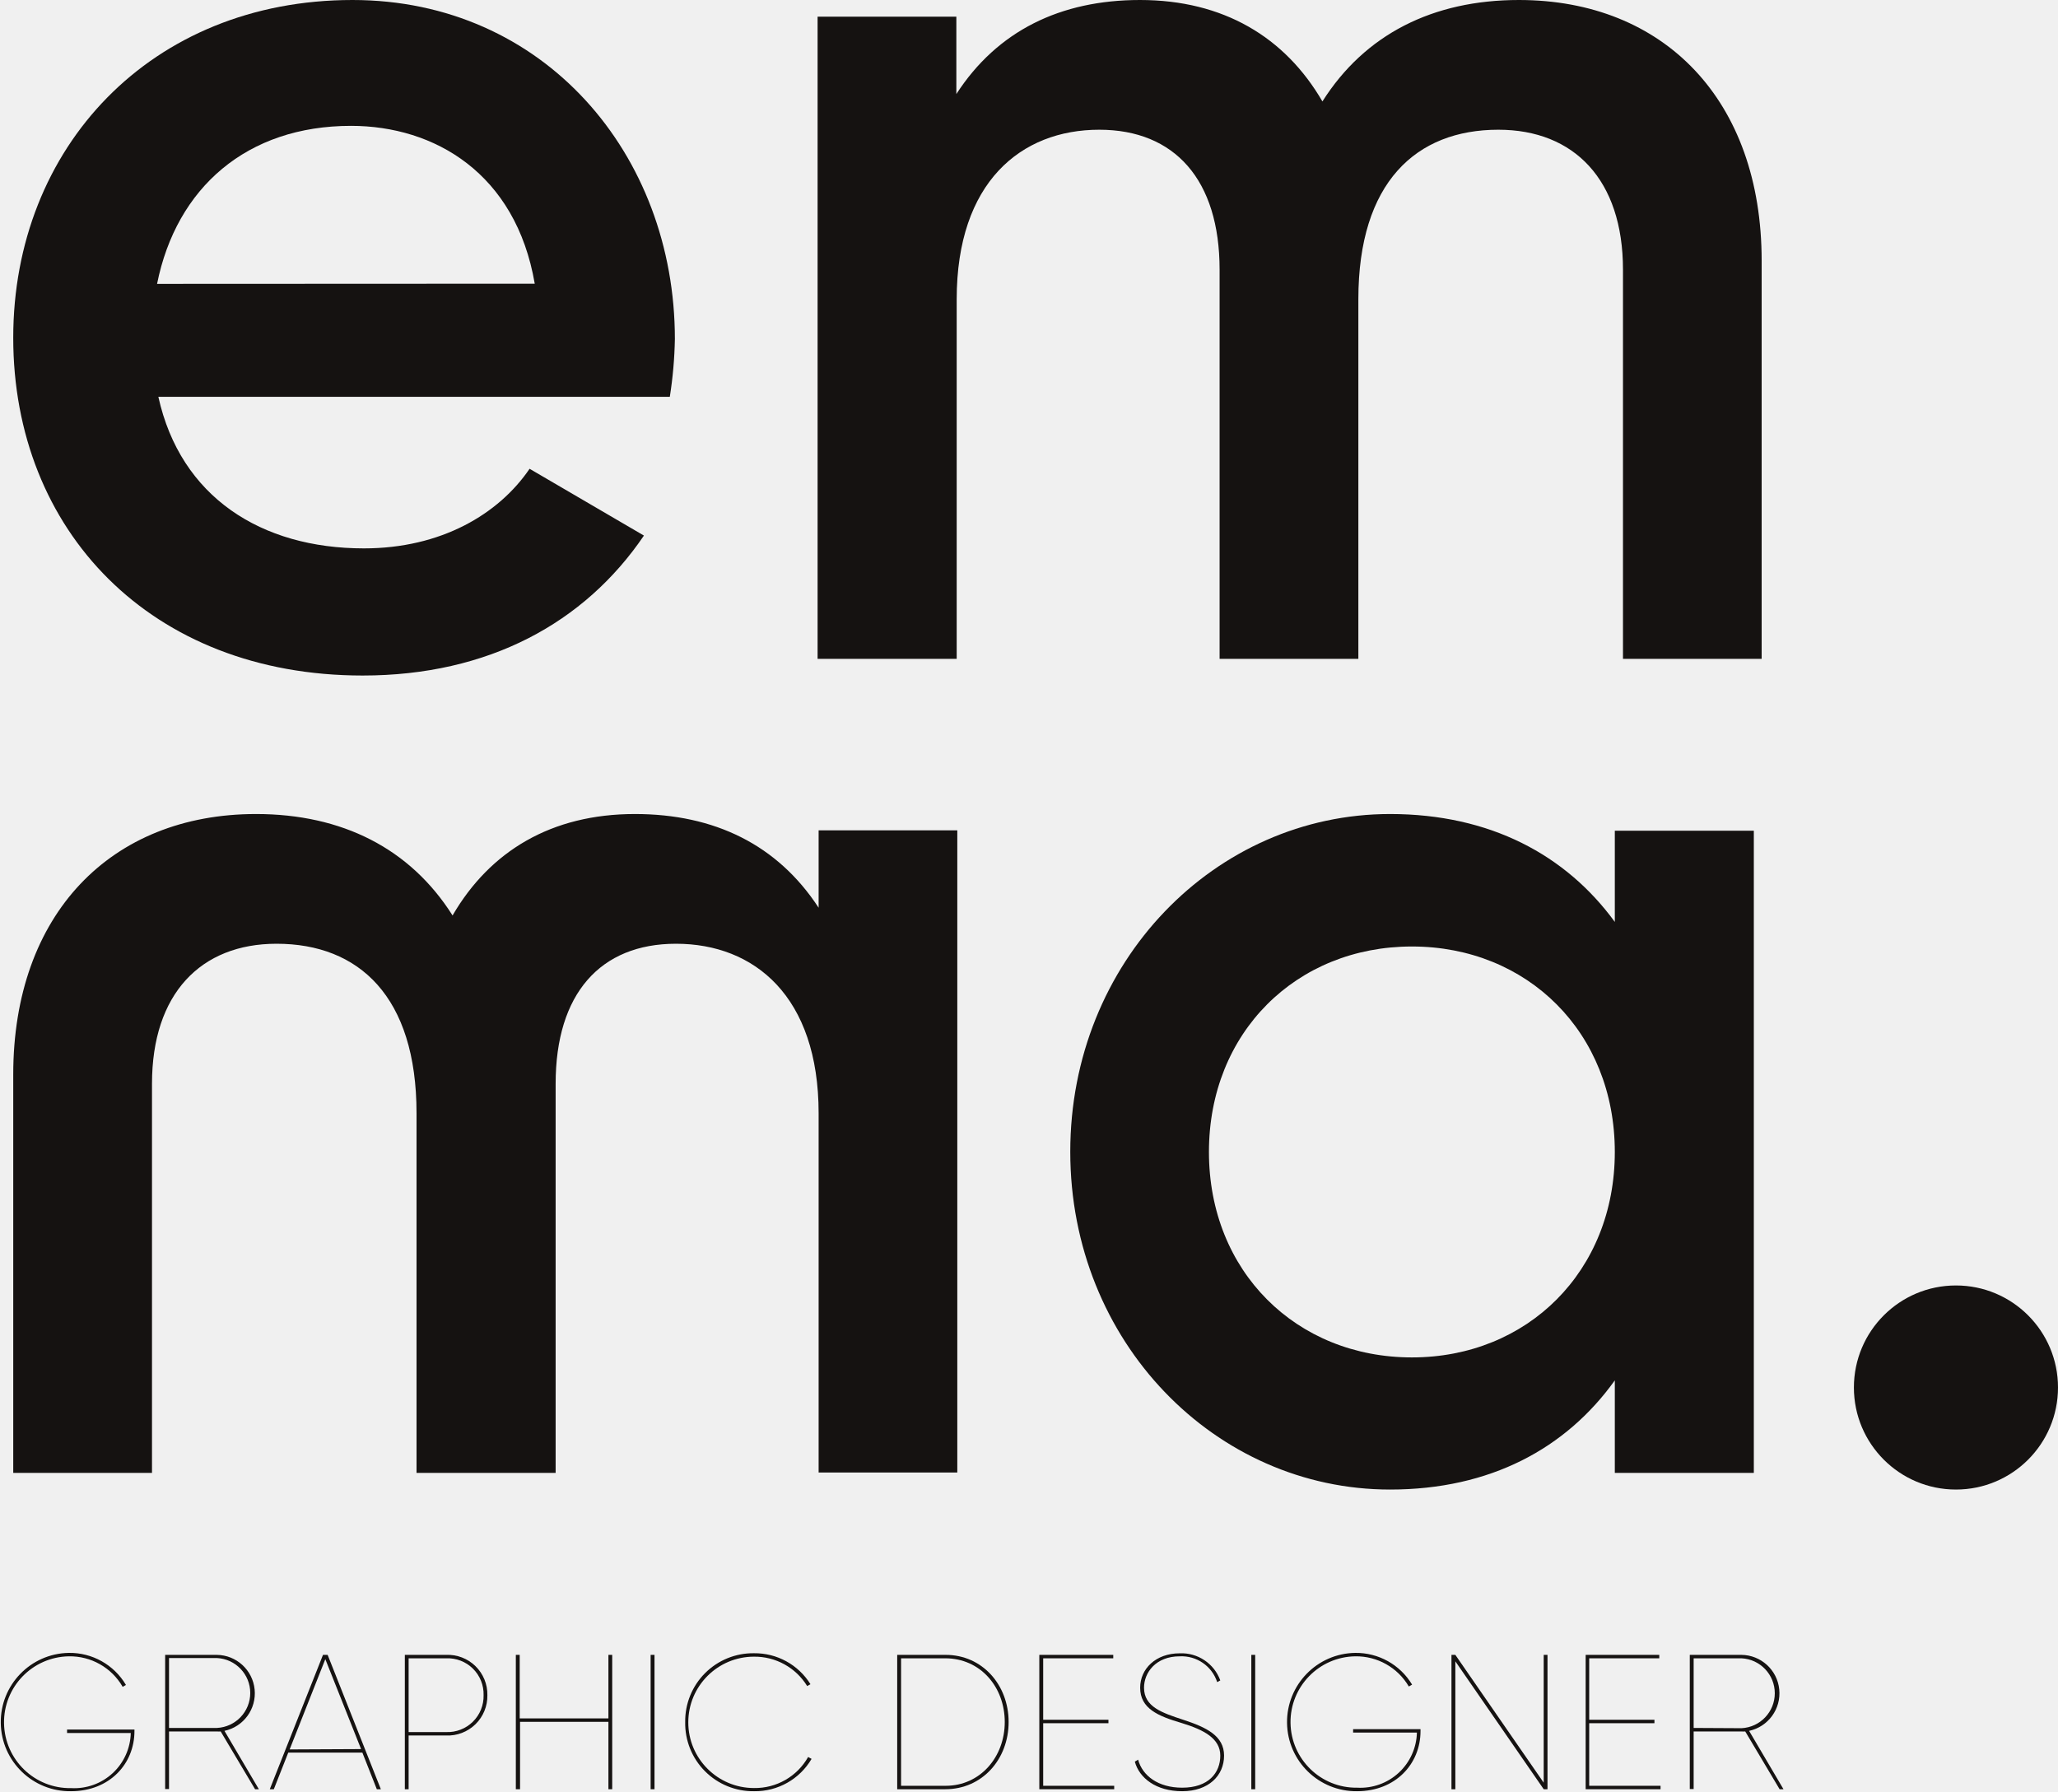
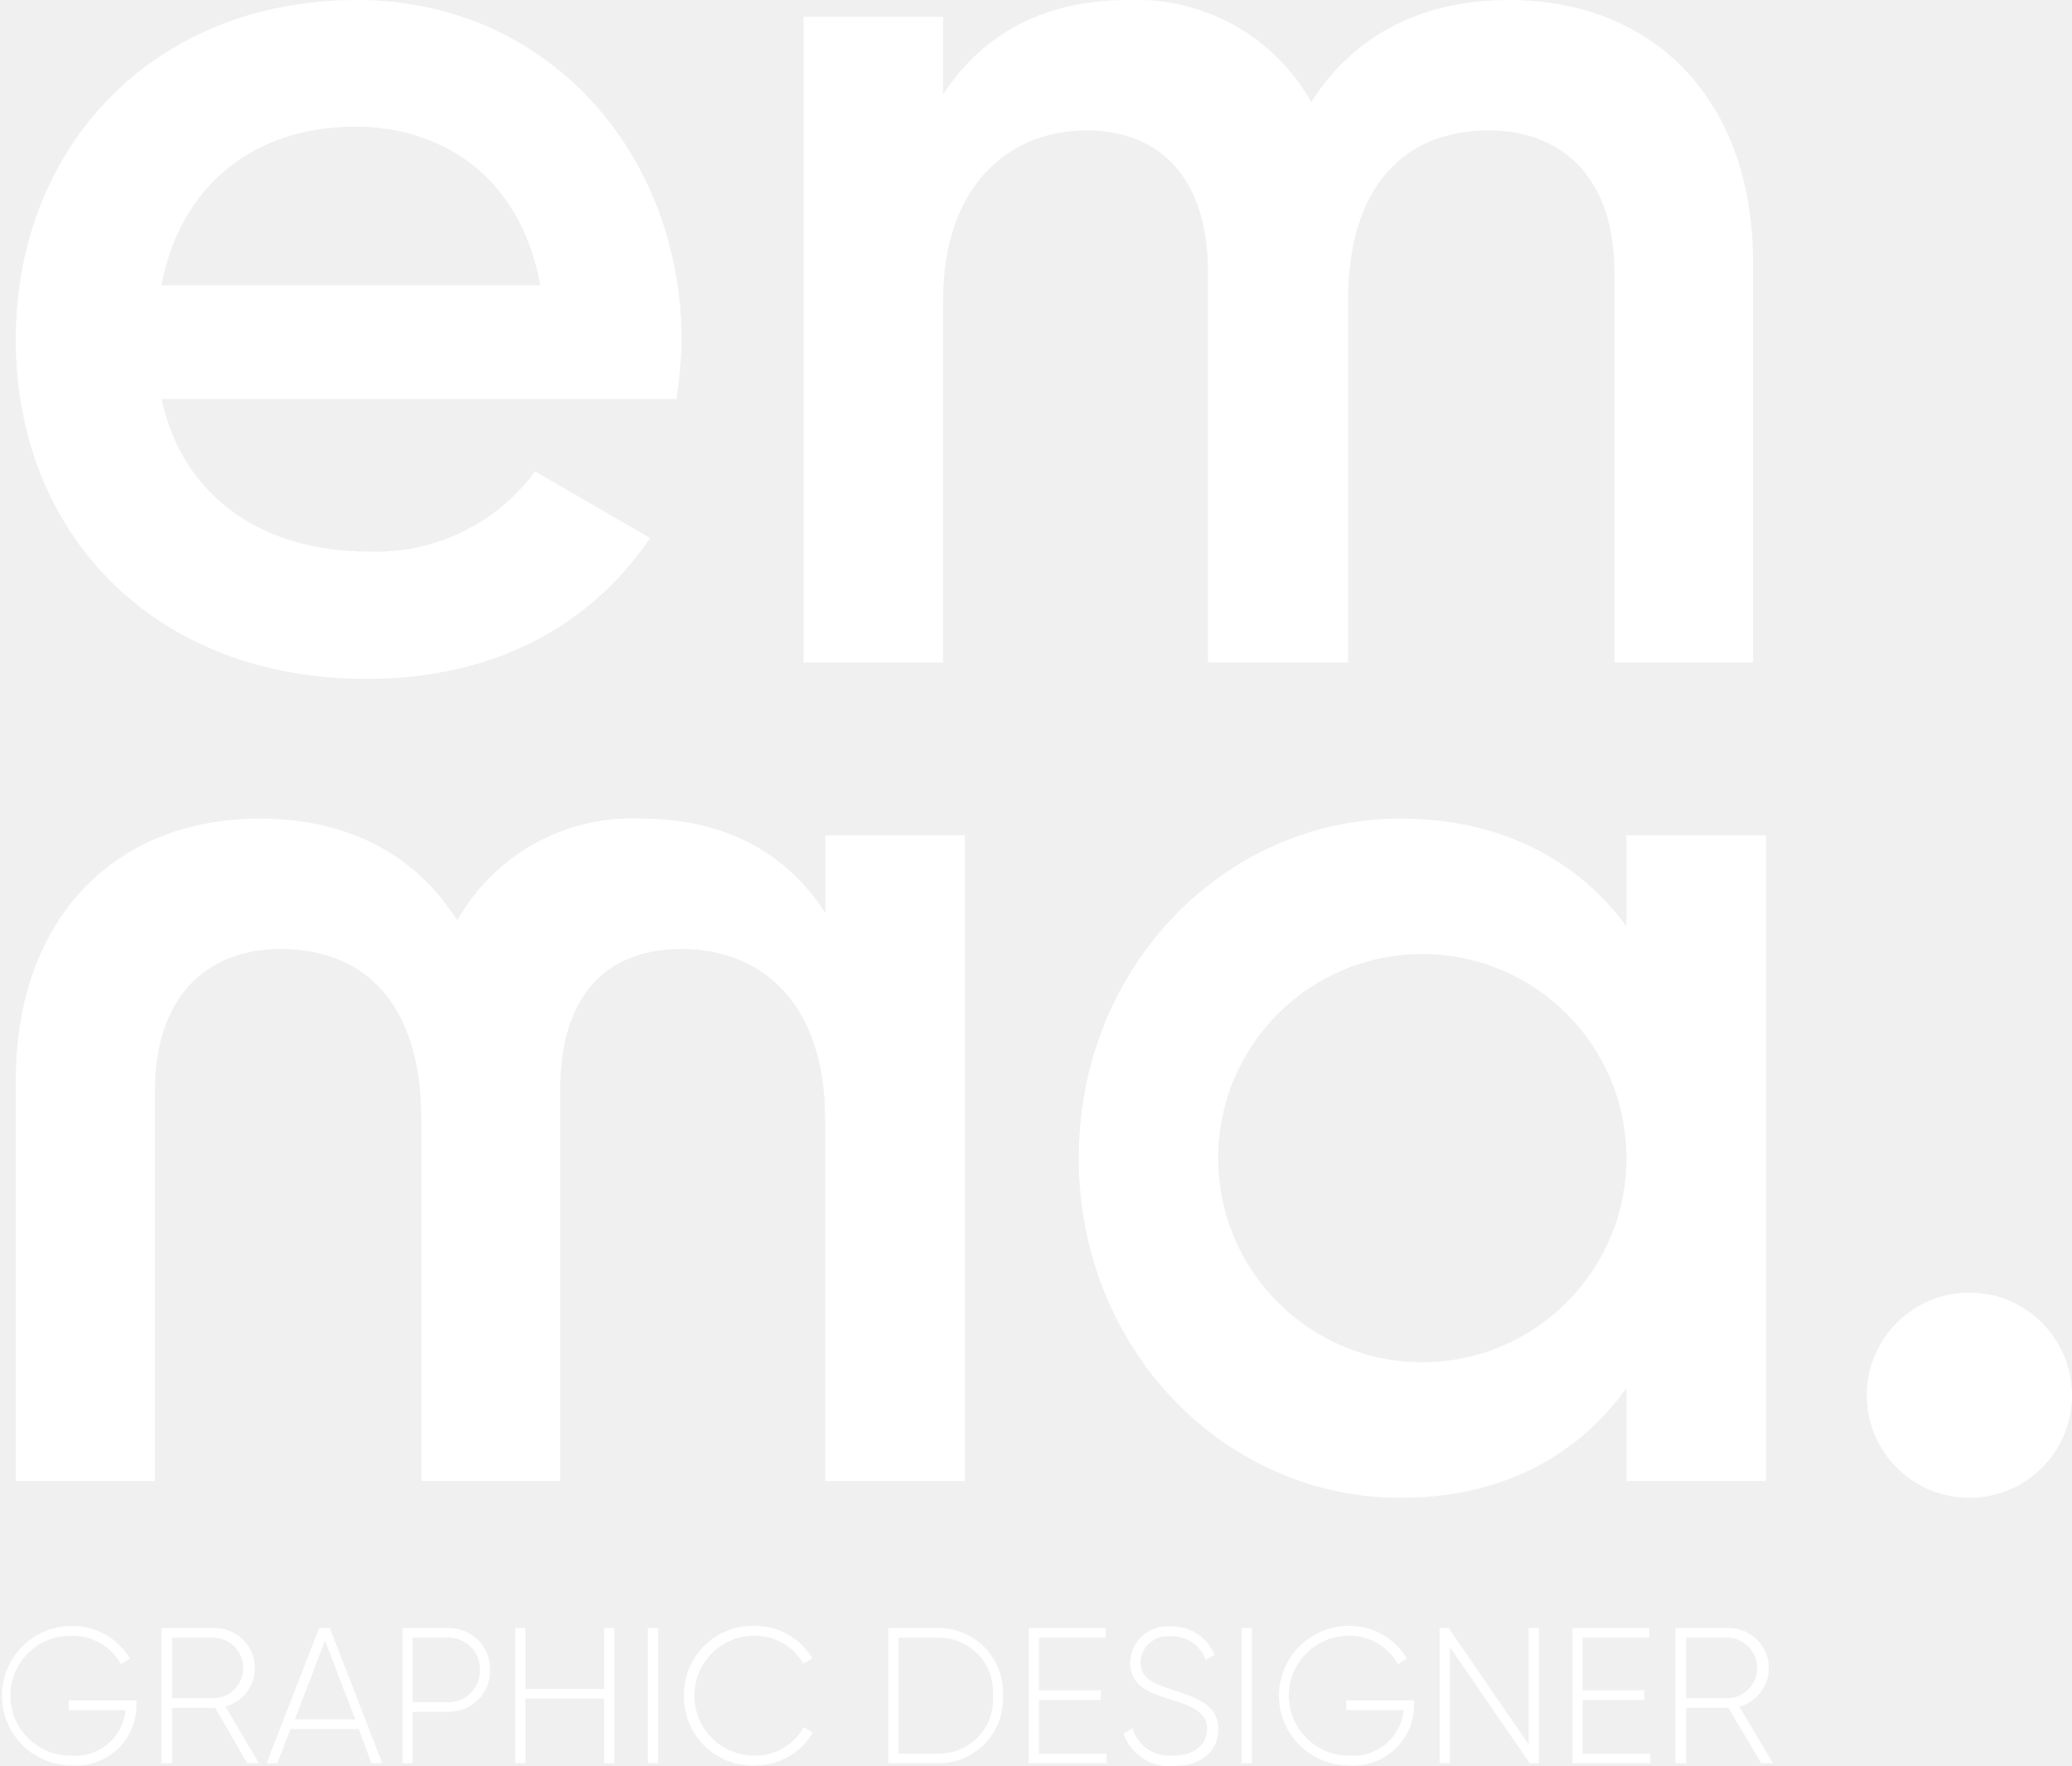
- <svg xmlns="http://www.w3.org/2000/svg" viewBox="0 0 239.38 208.36">
+ <svg xmlns="http://www.w3.org/2000/svg" viewBox="0 0 115.51 98.43">
  <defs>
-     <style>.cls-1{fill:#151211;}</style>
+     <style>.cls-1{fill:#fff;}</style>
  </defs>
  <g id="Vrstva_2" data-name="Vrstva 2">
-     <g id="Mapa_obrys" data-name="Mapa obrys">
-       <path class="cls-1" d="M42.33,63.79c9,0,15.69-4,19.27-9.26L74.9,62.3C68,72.46,56.82,78.58,42.18,78.58,17.53,78.58,1.54,61.7,1.54,39.29,1.54,17.18,17.53,0,41,0c22.26,0,37.5,17.93,37.5,39.44a48.67,48.67,0,0,1-.59,6.72H18.42C21,57.82,30.38,63.79,42.33,63.79ZM62.2,33C60,20.17,50.55,14.64,40.83,14.64c-12.1,0-20.31,7.17-22.56,18.38Z" />
-       <path class="cls-1" d="M204.91,30.33V76.64H188.78V31.37c0-10.45-5.68-16.28-14.5-16.28-9.56,0-16.28,6.12-16.28,19.72V76.64H141.86V31.37c0-10.45-5.22-16.28-14-16.28-9.11,0-16.58,6.12-16.58,19.72V76.64H95.1V1.94h16.14v9C116,3.59,123.34,0,132.6,0c9.71,0,16.88,4.33,21.22,11.8C158.75,4,166.66,0,176.67,0,193.56,0,204.91,11.65,204.91,30.33Z" />
-       <path class="cls-1" d="M29.78,94.69c10,0,17.93,4,22.86,11.8C57,99,64.14,94.69,73.85,94.69c9.26,0,16.59,3.58,21.37,10.9v-9h16.13v74.7H95.22V129.5c0-13.6-7.47-19.72-16.59-19.72-8.81,0-14,5.82-14,16.28v45.27H48.45V129.5c0-13.6-6.72-19.72-16.28-19.72-8.82,0-14.49,5.82-14.49,16.28v45.27H1.54V125C1.54,106.34,12.9,94.69,29.78,94.69Z" />
-       <path class="cls-1" d="M204,96.63v74.7H187.83V160.57c-5.67,7.92-14.49,12.7-26.14,12.7-20.32,0-37.2-17.18-37.2-39.29s16.88-39.29,37.2-39.29c11.65,0,20.47,4.78,26.14,12.55V96.63ZM187.83,134c0-13.9-10.16-23.9-23.6-23.9s-23.61,10-23.61,23.9,10.16,23.9,23.61,23.9S187.83,147.87,187.83,134Z" />
-       <circle class="cls-1" cx="227.51" cy="161.4" r="11.87" />
-       <path class="cls-1" d="M15.64,201.36c0,3.85-2.93,7-7.37,7A8,8,0,1,1,8,192.27,7.59,7.59,0,0,1,14.65,196l-.38.22A7.08,7.08,0,0,0,8,192.67,7.64,7.64,0,1,0,8.27,208a6.57,6.57,0,0,0,6.94-6.41H7.8v-.4h7.84Z" />
-       <path class="cls-1" d="M29.67,208.13l-4-6.72a3.24,3.24,0,0,1-.45,0H19.66v6.7h-.45V192.5h6a4.47,4.47,0,0,1,.9,8.84l4,6.79ZM25.24,201a4.07,4.07,0,0,0,0-8.13H19.66V201Z" />
-       <path class="cls-1" d="M42.15,203.87H33.53l-1.68,4.26h-.47l6.19-15.63h.54l6.19,15.63h-.47Zm-.15-.41L37.84,193l-4.15,10.5Z" />
-       <path class="cls-1" d="M56.69,197.19a4.61,4.61,0,0,1-4.8,4.69H47.53v6.25h-.44V192.5h4.8A4.61,4.61,0,0,1,56.69,197.19Zm-.44,0a4.18,4.18,0,0,0-4.36-4.29H47.53v8.58h4.36A4.19,4.19,0,0,0,56.25,197.19Z" />
-       <path class="cls-1" d="M71.21,192.5v15.63h-.44v-7.84H60.49v7.84H60V192.5h.45v7.39H70.77V192.5Z" />
-       <path class="cls-1" d="M76.13,192.5v15.63h-.45V192.5Z" />
-       <path class="cls-1" d="M79.7,200.31a7.9,7.9,0,0,1,8-8,7.63,7.63,0,0,1,6.57,3.6l-.38.22a7.17,7.17,0,0,0-6.19-3.42,7.64,7.64,0,0,0,0,15.28A7.09,7.09,0,0,0,94,204.38l.4.22a7.61,7.61,0,0,1-6.68,3.76A7.9,7.9,0,0,1,79.7,200.31Z" />
-       <path class="cls-1" d="M117.32,200.31c0,4.32-3.06,7.82-7.37,7.82h-5.59V192.5H110C114.26,192.5,117.32,196,117.32,200.31Zm-.45,0c0-4.08-2.84-7.41-6.92-7.41h-5.14v14.83H110C114,207.73,116.87,204.4,116.87,200.31Z" />
-       <path class="cls-1" d="M129.6,207.73v.4h-8.71V192.5h8.6v.4h-8.15v7.15h7.59v.4h-7.59v7.28Z" />
-       <path class="cls-1" d="M132,204.92l.38-.23c.51,1.88,2.34,3.26,5.13,3.26,3.07,0,4.43-1.74,4.43-3.73s-1.9-3-4.49-3.79c-2.75-.81-4.83-1.68-4.83-4.11,0-2.19,1.81-4,4.6-4a4.8,4.8,0,0,1,4.72,3.15l-.36.2a4.36,4.36,0,0,0-4.36-3c-2.77,0-4.15,1.88-4.15,3.65,0,2.23,2.1,2.92,4.56,3.73,2.66.87,4.75,1.85,4.75,4.17s-1.8,4.14-4.87,4.14S132.51,206.81,132,204.92Z" />
-       <path class="cls-1" d="M146,192.5v15.63h-.45V192.5Z" />
-       <path class="cls-1" d="M165.23,201.36c0,3.85-2.93,7-7.37,7a8,8,0,1,1-.22-16.09,7.61,7.61,0,0,1,6.61,3.69l-.38.22a7.09,7.09,0,0,0-6.23-3.51,7.64,7.64,0,1,0,.22,15.28,6.58,6.58,0,0,0,6.95-6.41h-7.42v-.4h7.84Z" />
-       <path class="cls-1" d="M180,192.5v15.63h-.44l-10.28-14.88v14.88h-.45V192.5h.45l10.28,14.87V192.5Z" />
-       <path class="cls-1" d="M193.15,207.73v.4h-8.71V192.5H193v.4h-8.15v7.15h7.59v.4h-7.59v7.28Z" />
-       <path class="cls-1" d="M207,208.13l-4-6.72a3.17,3.17,0,0,1-.45,0H197v6.7h-.45V192.5h6a4.47,4.47,0,0,1,.9,8.84l4,6.79Zm-4.43-7.1a4.07,4.07,0,0,0,0-8.13H197V201Z" />
+     <g id="Vrstva_1-2" data-name="Vrstva 1">
+       <path class="cls-1" d="M20.54,30.75a11,11,0,0,0,9.29-4.47L36.24,30c-3.31,4.89-8.71,7.85-15.77,7.85C8.59,37.88.88,29.74.88,18.94S8.59,0,19.89,0C30.62,0,38,8.64,38,19a24.23,24.23,0,0,1-.29,3.24H9C10.24,27.87,14.78,30.75,20.54,30.75Zm9.58-14.84C29,9.72,24.5,7.06,19.82,7.06,14,7.06,10,10.51,9,15.91Z" />
+       <path class="cls-1" d="M97.73,14.62V36.94H90V15.12c0-5-2.74-7.85-7-7.85-4.61,0-7.85,3-7.85,9.51V36.94H67.34V15.12c0-5-2.52-7.85-6.77-7.85s-8,3-8,9.51V36.94H44.8V.94h7.78V5.26C54.88,1.73,58.41,0,62.88,0A11.17,11.17,0,0,1,73.1,5.69C75.48,1.94,79.29,0,84.12,0,92.25,0,97.73,5.62,97.73,14.62Z" />
+       <path class="cls-1" d="M14.49,45.64c4.83,0,8.64,1.94,11,5.68a11.16,11.16,0,0,1,10.22-5.68c4.47,0,8,1.72,10.3,5.25V46.57h7.78v36H46V62.41c0-6.55-3.6-9.5-8-9.5s-6.77,2.81-6.77,7.85V82.57H23.49V62.41c0-6.55-3.24-9.5-7.85-9.5-4.24,0-7,2.81-7,7.85V82.57H.88V60.25C.88,51.25,6.36,45.64,14.49,45.64Z" />
+       <path class="cls-1" d="M98.45,46.57v36H90.67V77.39c-2.74,3.82-7,6.12-12.6,6.12-9.8,0-17.93-8.28-17.93-18.94s8.13-18.93,17.93-18.93c5.61,0,9.86,2.3,12.6,6V46.57Zm-7.78,18a11.38,11.38,0,1,0-22.76,0,11.38,11.38,0,1,0,22.76,0Z" />
+       <circle class="cls-1" cx="109.79" cy="77.79" r="5.72" />
+       <path class="cls-1" d="M7.61,95.09A3.37,3.37,0,0,1,4,98.43a3.89,3.89,0,1,1,0-7.78,3.72,3.72,0,0,1,3.24,1.82l-.5.31A3.07,3.07,0,0,0,3.92,91.2a3.34,3.34,0,1,0,0,6.68A2.81,2.81,0,0,0,7,95.34H3.83V94.8H7.61Z" />
+       <path class="cls-1" d="M12,95.22H9.6v3.09H9V90.77h3a2.23,2.23,0,0,1,.57,4.38l1.87,3.16h-.66ZM9.6,94.68H12a1.69,1.69,0,0,0,0-3.37H9.6Z" />
+       <path class="cls-1" d="M20,96.4H16.19l-.73,1.91h-.6l2.93-7.54h.6l2.92,7.54h-.6Zm-.2-.54-1.68-4.39-1.68,4.39Z" />
+       <path class="cls-1" d="M27.32,93.11A2.28,2.28,0,0,1,25,95.44H23v2.87h-.57V90.77H25A2.28,2.28,0,0,1,27.32,93.11Zm-.57,0A1.73,1.73,0,0,0,25,91.31H23V94.9h2A1.73,1.73,0,0,0,26.75,93.11Z" />
+       <path class="cls-1" d="M34.25,90.77v7.54h-.57V94.7H29.29v3.61h-.57V90.77h.57v3.4h4.39v-3.4Z" />
+       <path class="cls-1" d="M36.69,90.77v7.54h-.57V90.77Z" />
+       <path class="cls-1" d="M38.13,94.54a3.83,3.83,0,0,1,3.92-3.89,3.7,3.7,0,0,1,3.24,1.81l-.51.29a3.09,3.09,0,0,0-2.73-1.55,3.34,3.34,0,1,0,0,6.68A3.07,3.07,0,0,0,44.8,96.3l.51.29a3.69,3.69,0,0,1-3.26,1.84A3.82,3.82,0,0,1,38.13,94.54Z" />
+       <path class="cls-1" d="M55.91,94.54a3.59,3.59,0,0,1-3.55,3.77H49.52V90.77h2.84A3.59,3.59,0,0,1,55.91,94.54Zm-.56,0a3,3,0,0,0-3-3.23H50.09v6.46h2.27A3,3,0,0,0,55.35,94.54Z" />
+       <path class="cls-1" d="M61.69,97.77v.54H57.35V90.77h4.29v.54H57.92v2.93h3.45v.54H57.92v3Z" />
+       <path class="cls-1" d="M62.64,96.65l.49-.29a2.14,2.14,0,0,0,2.26,1.52c1.26,0,1.9-.64,1.9-1.51s-.8-1.25-2-1.61S63,94,63,92.68a2.08,2.08,0,0,1,2.28-2,2.54,2.54,0,0,1,2.43,1.59l-.49.27a2,2,0,0,0-1.94-1.31,1.51,1.51,0,0,0-1.7,1.46c0,.9.76,1.18,1.84,1.54,1.34.44,2.5.86,2.5,2.16s-1,2.07-2.48,2.07A2.68,2.68,0,0,1,62.64,96.65Z" />
+       <path class="cls-1" d="M69.79,90.77v7.54h-.58V90.77Z" />
+       <path class="cls-1" d="M78.83,95.09a3.37,3.37,0,0,1-3.64,3.34,3.89,3.89,0,1,1,0-7.78,3.72,3.72,0,0,1,3.24,1.82l-.5.31a3.08,3.08,0,0,0-2.74-1.58,3.34,3.34,0,1,0,0,6.68,2.82,2.82,0,0,0,3.06-2.54h-3.2V94.8h3.78Z" />
+       <path class="cls-1" d="M85.79,90.77v7.54h-.51l-4.45-6.48v6.48h-.57V90.77h.5l4.46,6.49V90.77Z" />
+       <path class="cls-1" d="M92,97.77v.54H87.66V90.77h4.28v.54H88.23v2.93h3.44v.54H88.23v3Z" />
+       <path class="cls-1" d="M96.35,95.22H94v3.09H93.4V90.77h3a2.23,2.23,0,0,1,.57,4.38l1.87,3.16h-.65ZM94,94.68h2.4a1.69,1.69,0,0,0,0-3.37H94Z" />
    </g>
  </g>
</svg>
